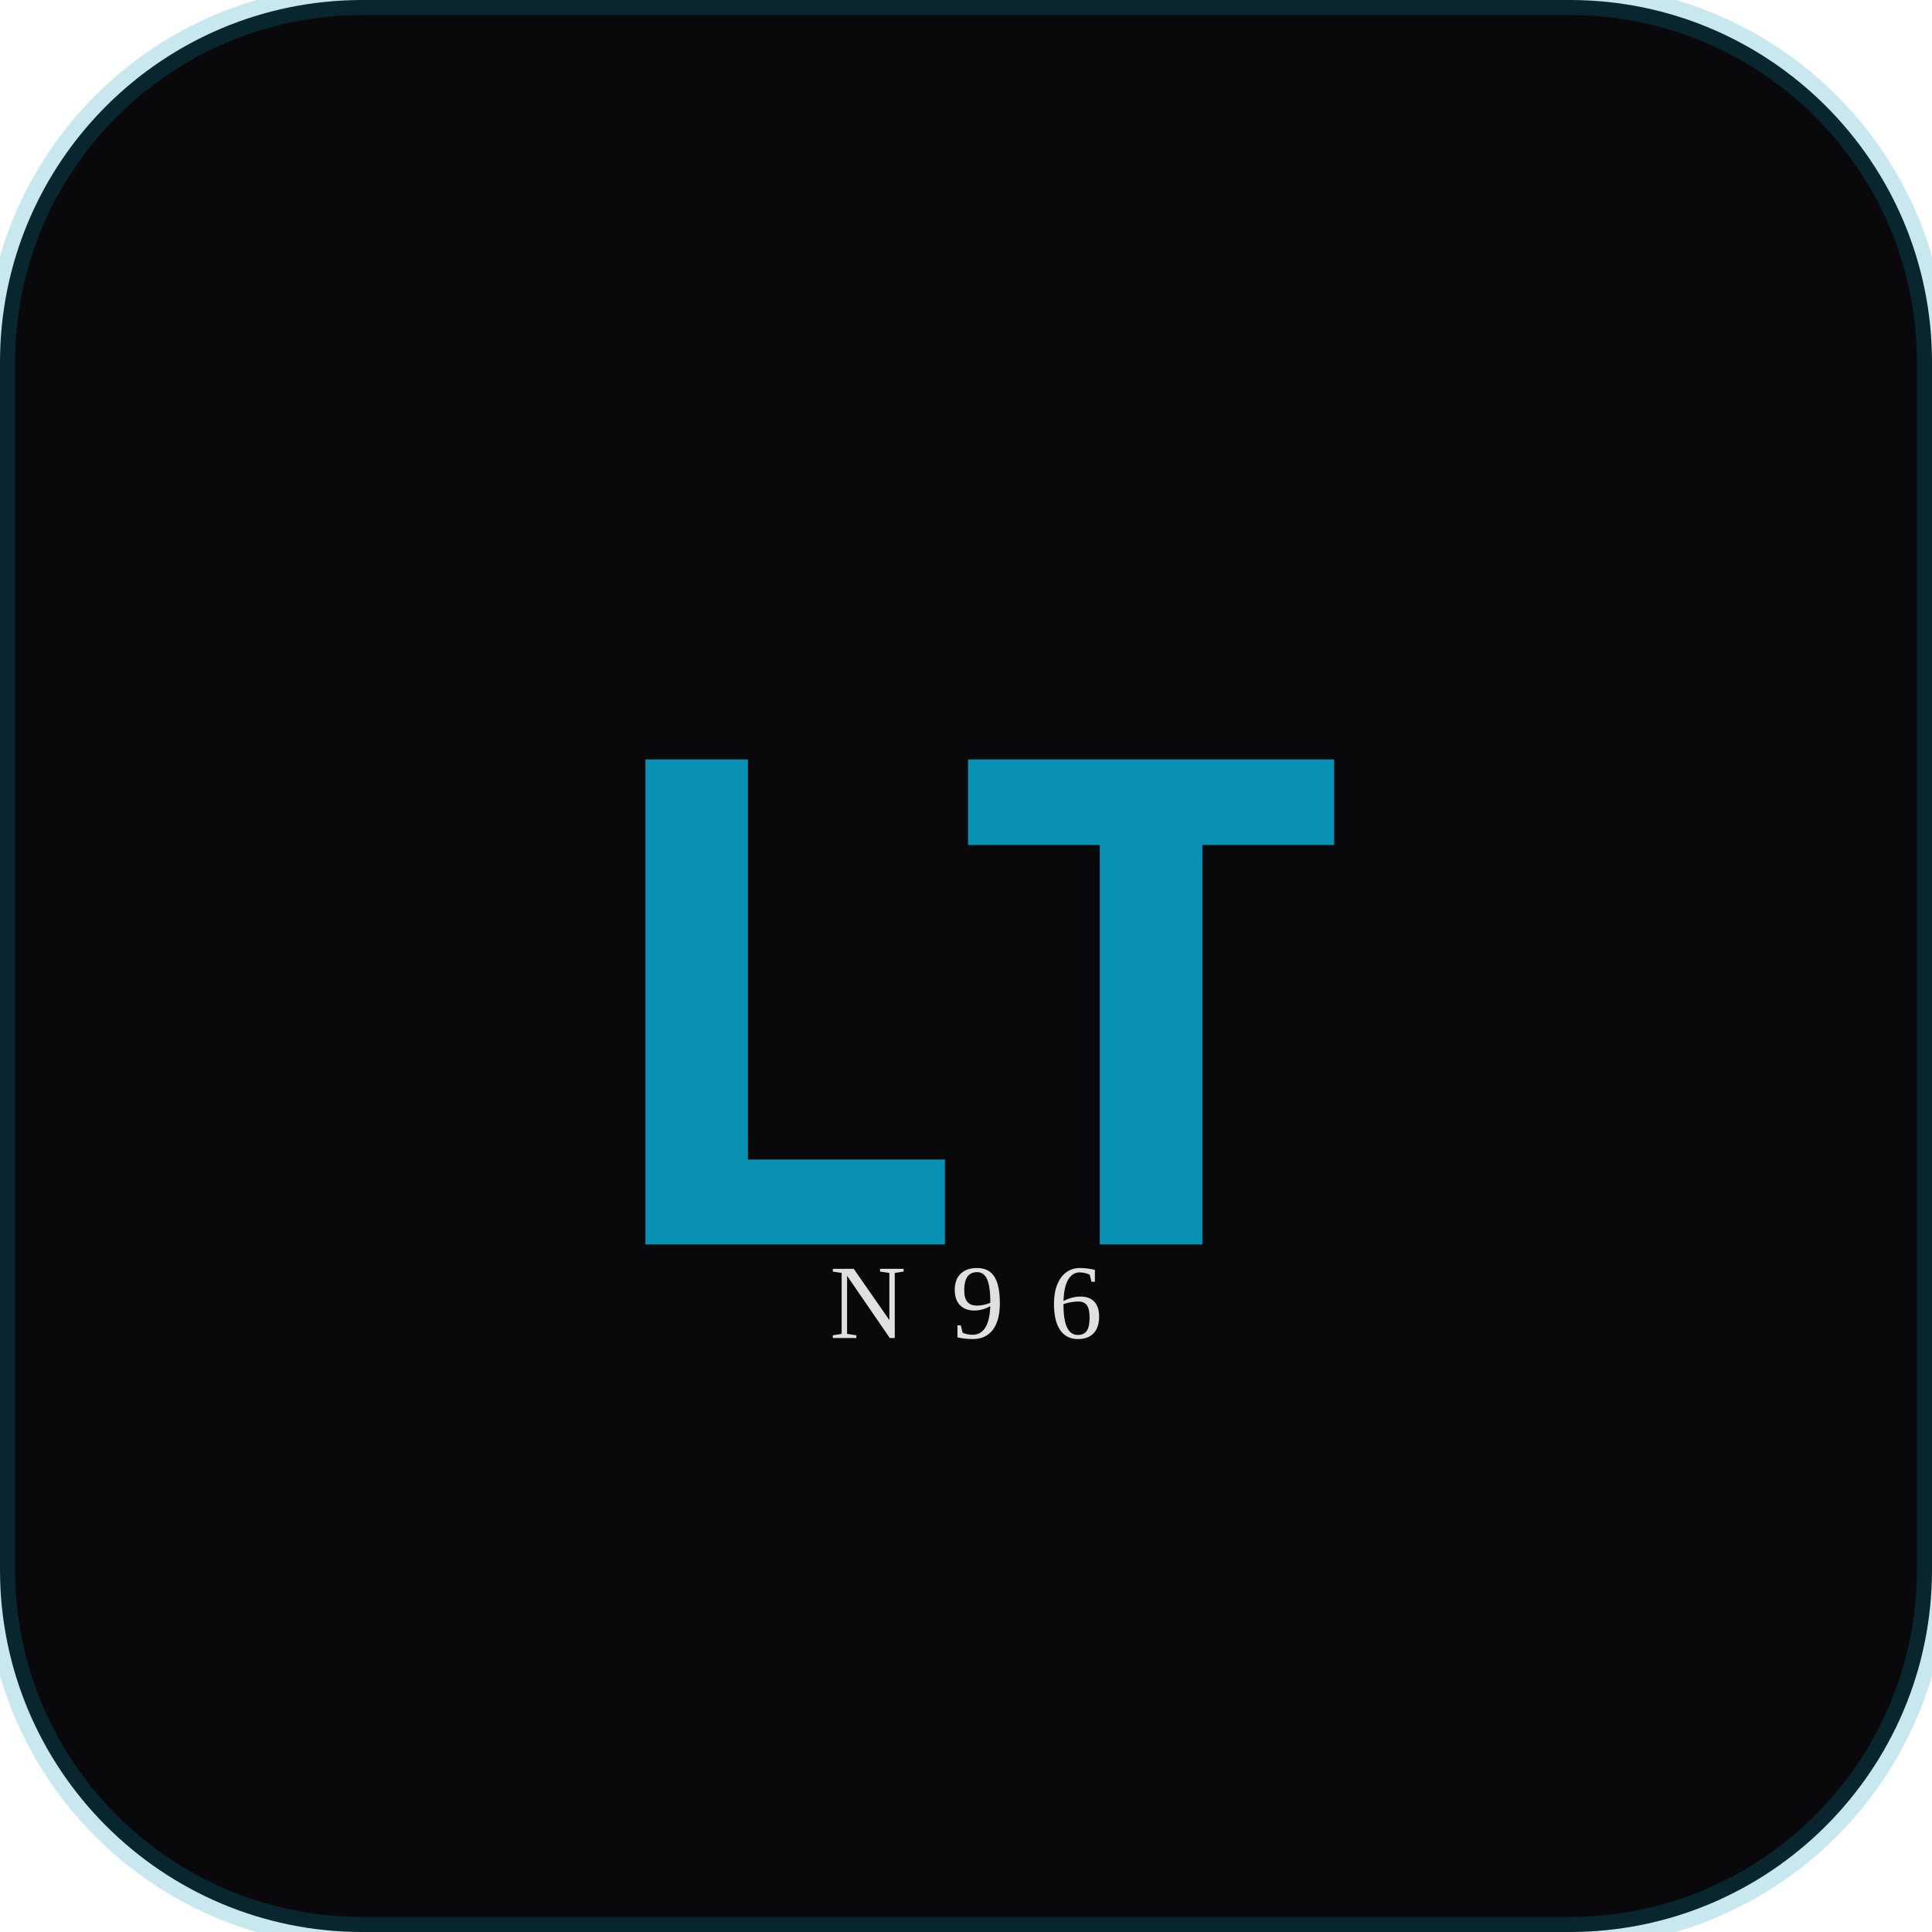
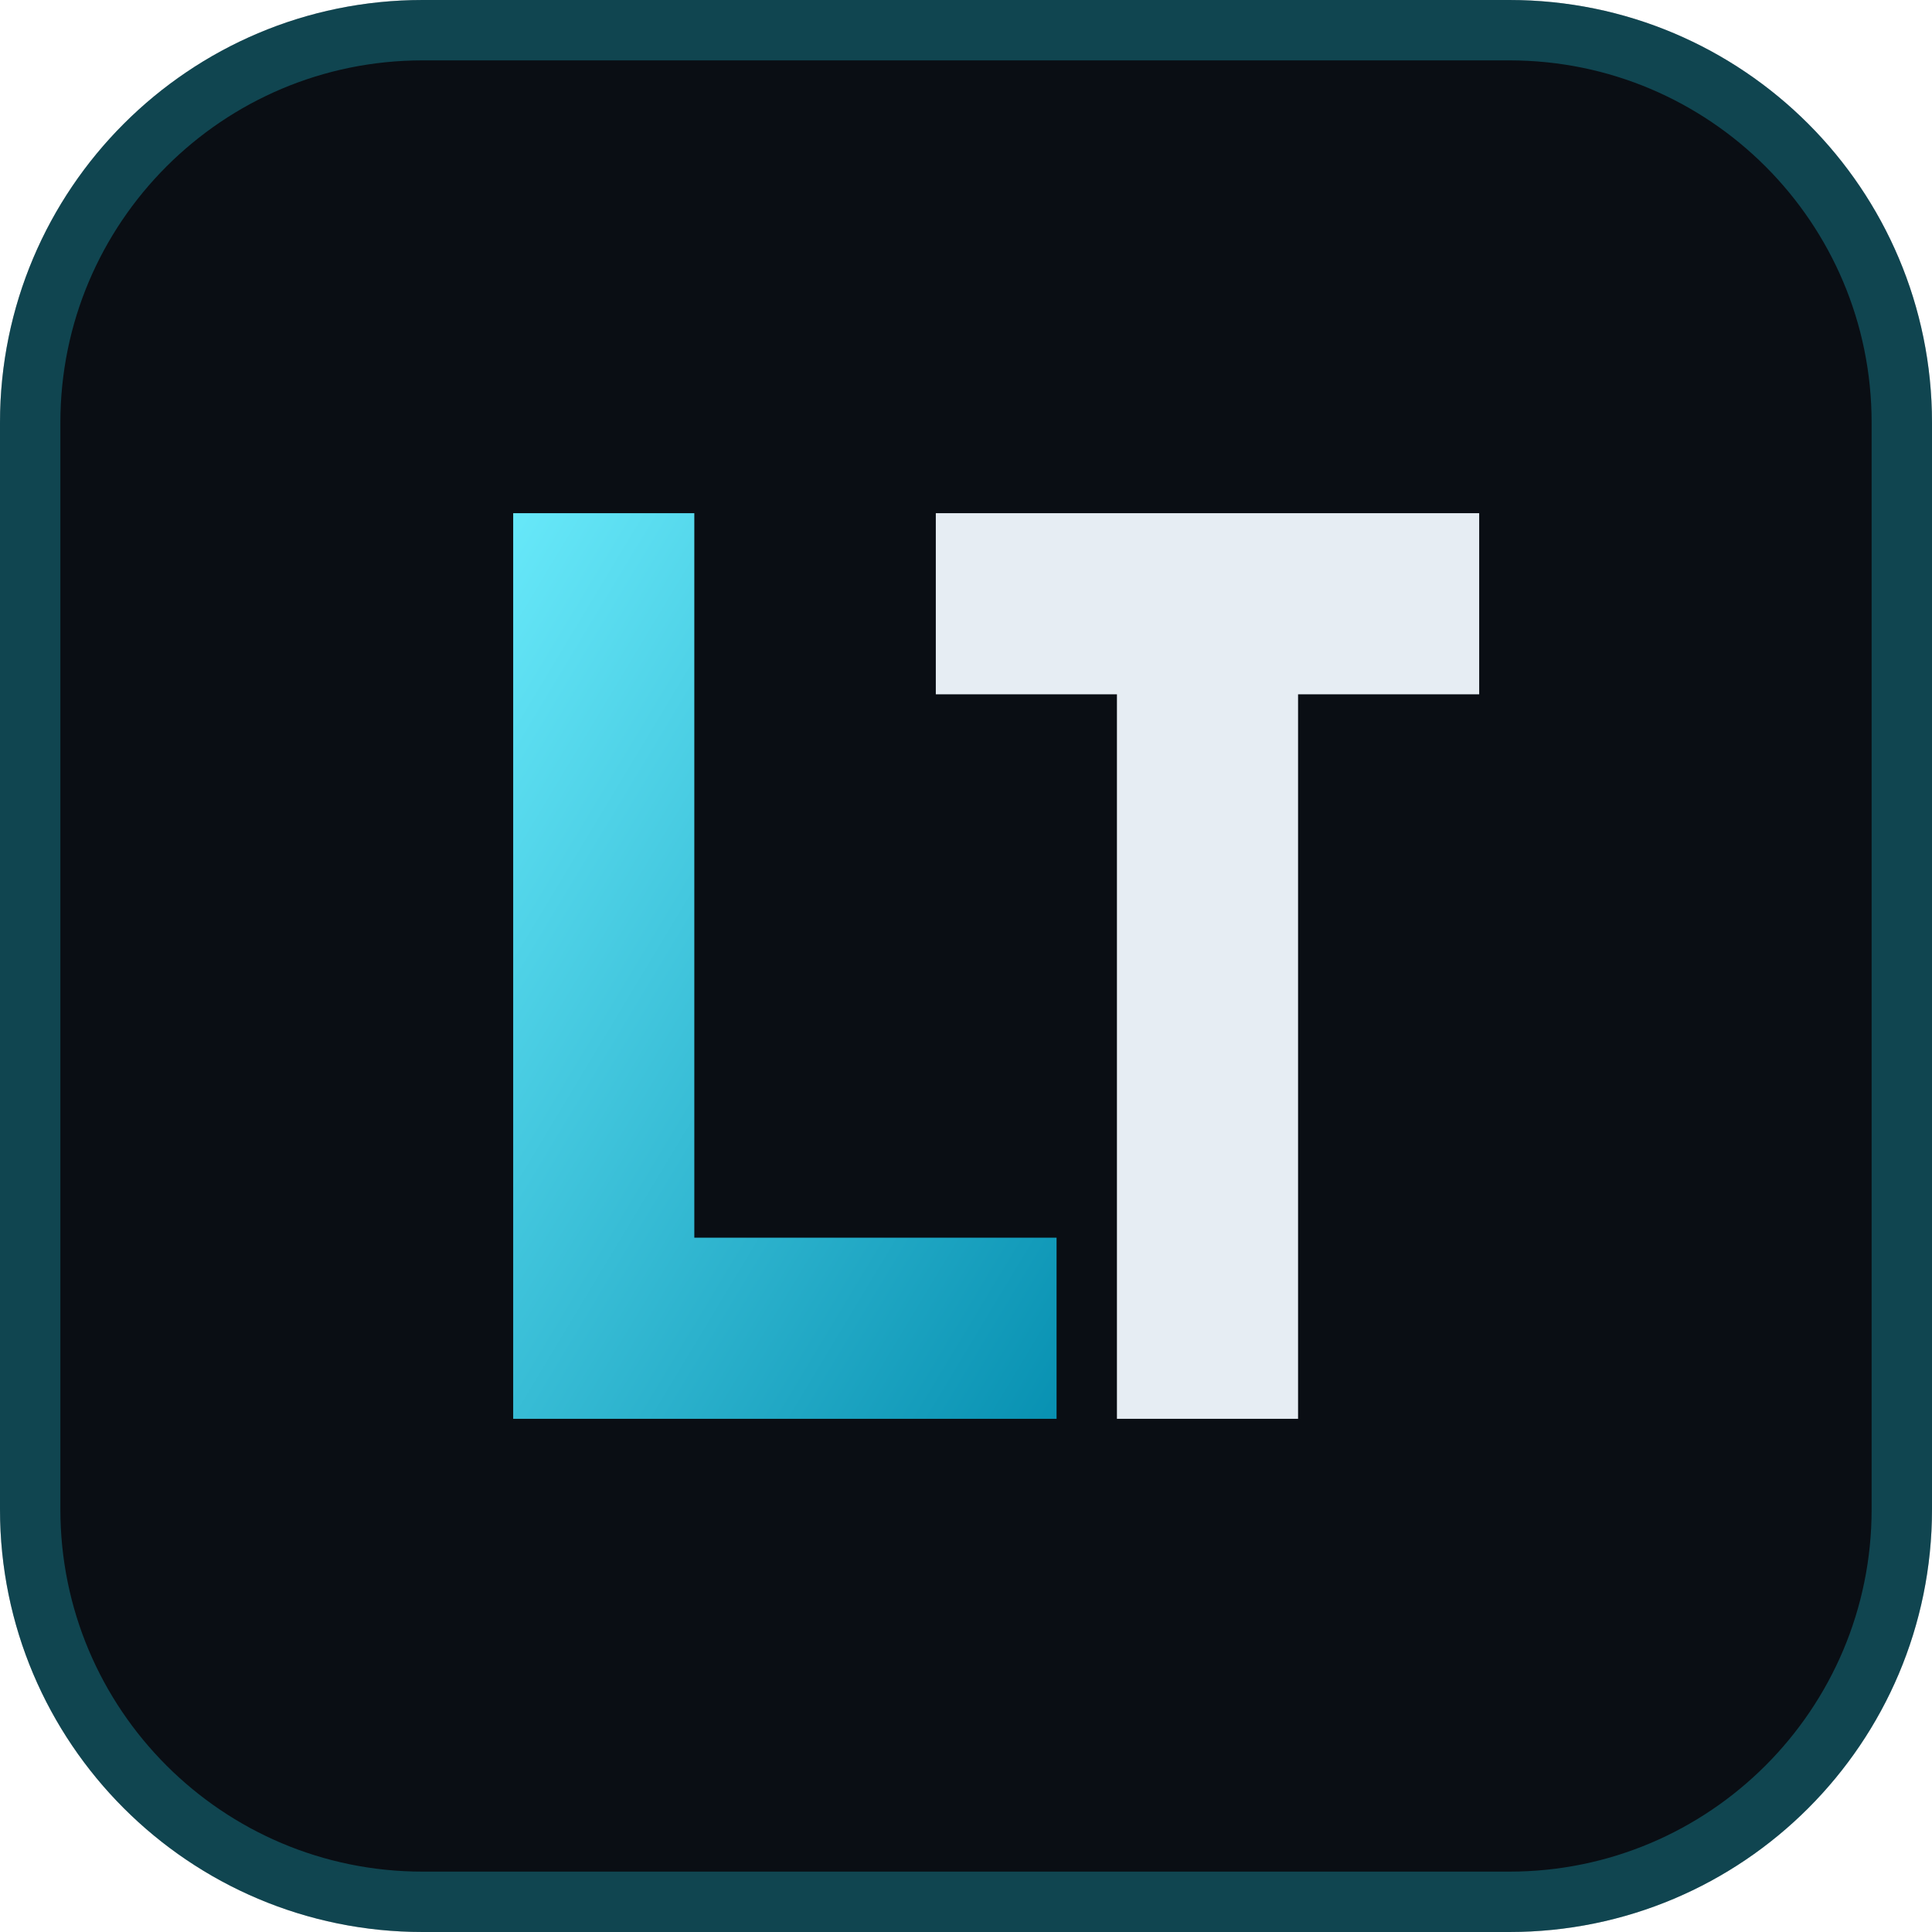
- <svg xmlns="http://www.w3.org/2000/svg" width="512" height="512" viewBox="0 0 512 512">
-   <rect width="512" height="512" rx="96" fill="#09080a" />
-   <rect width="512" height="512" rx="96" fill="none" stroke="#0891b2" stroke-width="8" opacity="0.22" />
-   <text x="50%" y="52%" dominant-baseline="middle" text-anchor="middle" font-family="Rajdhani, sans-serif" font-size="180" font-weight="800" fill="#0891b2">LT</text>
-   <text x="50%" y="68%" dominant-baseline="middle" text-anchor="middle" font-family="Exo 2, sans-serif" font-size="28" fill="#e0e0e0" letter-spacing="12">N96</text>
+ <svg xmlns="http://www.w3.org/2000/svg" viewBox="0 0 64 64">
+   <defs>
+     <linearGradient id="g" x1="0" y1="0" x2="1" y2="1">
+       <stop offset="0" stop-color="#67e8f9" />
+       <stop offset="1" stop-color="#0891b2" />
+     </linearGradient>
+   </defs>
+   <rect width="64" height="64" rx="14" fill="#0a0e14" />
+   <rect x="1" y="1" width="62" height="62" rx="13" fill="none" stroke="#22d3ee" stroke-opacity=".28" stroke-width="2" />
+   <path d="M17 17h6v24h12v6H17z" fill="url(#g)" />
+   <path d="M31 17h18v6h-6v24h-6V23h-6z" fill="#e6edf3" />
</svg>
